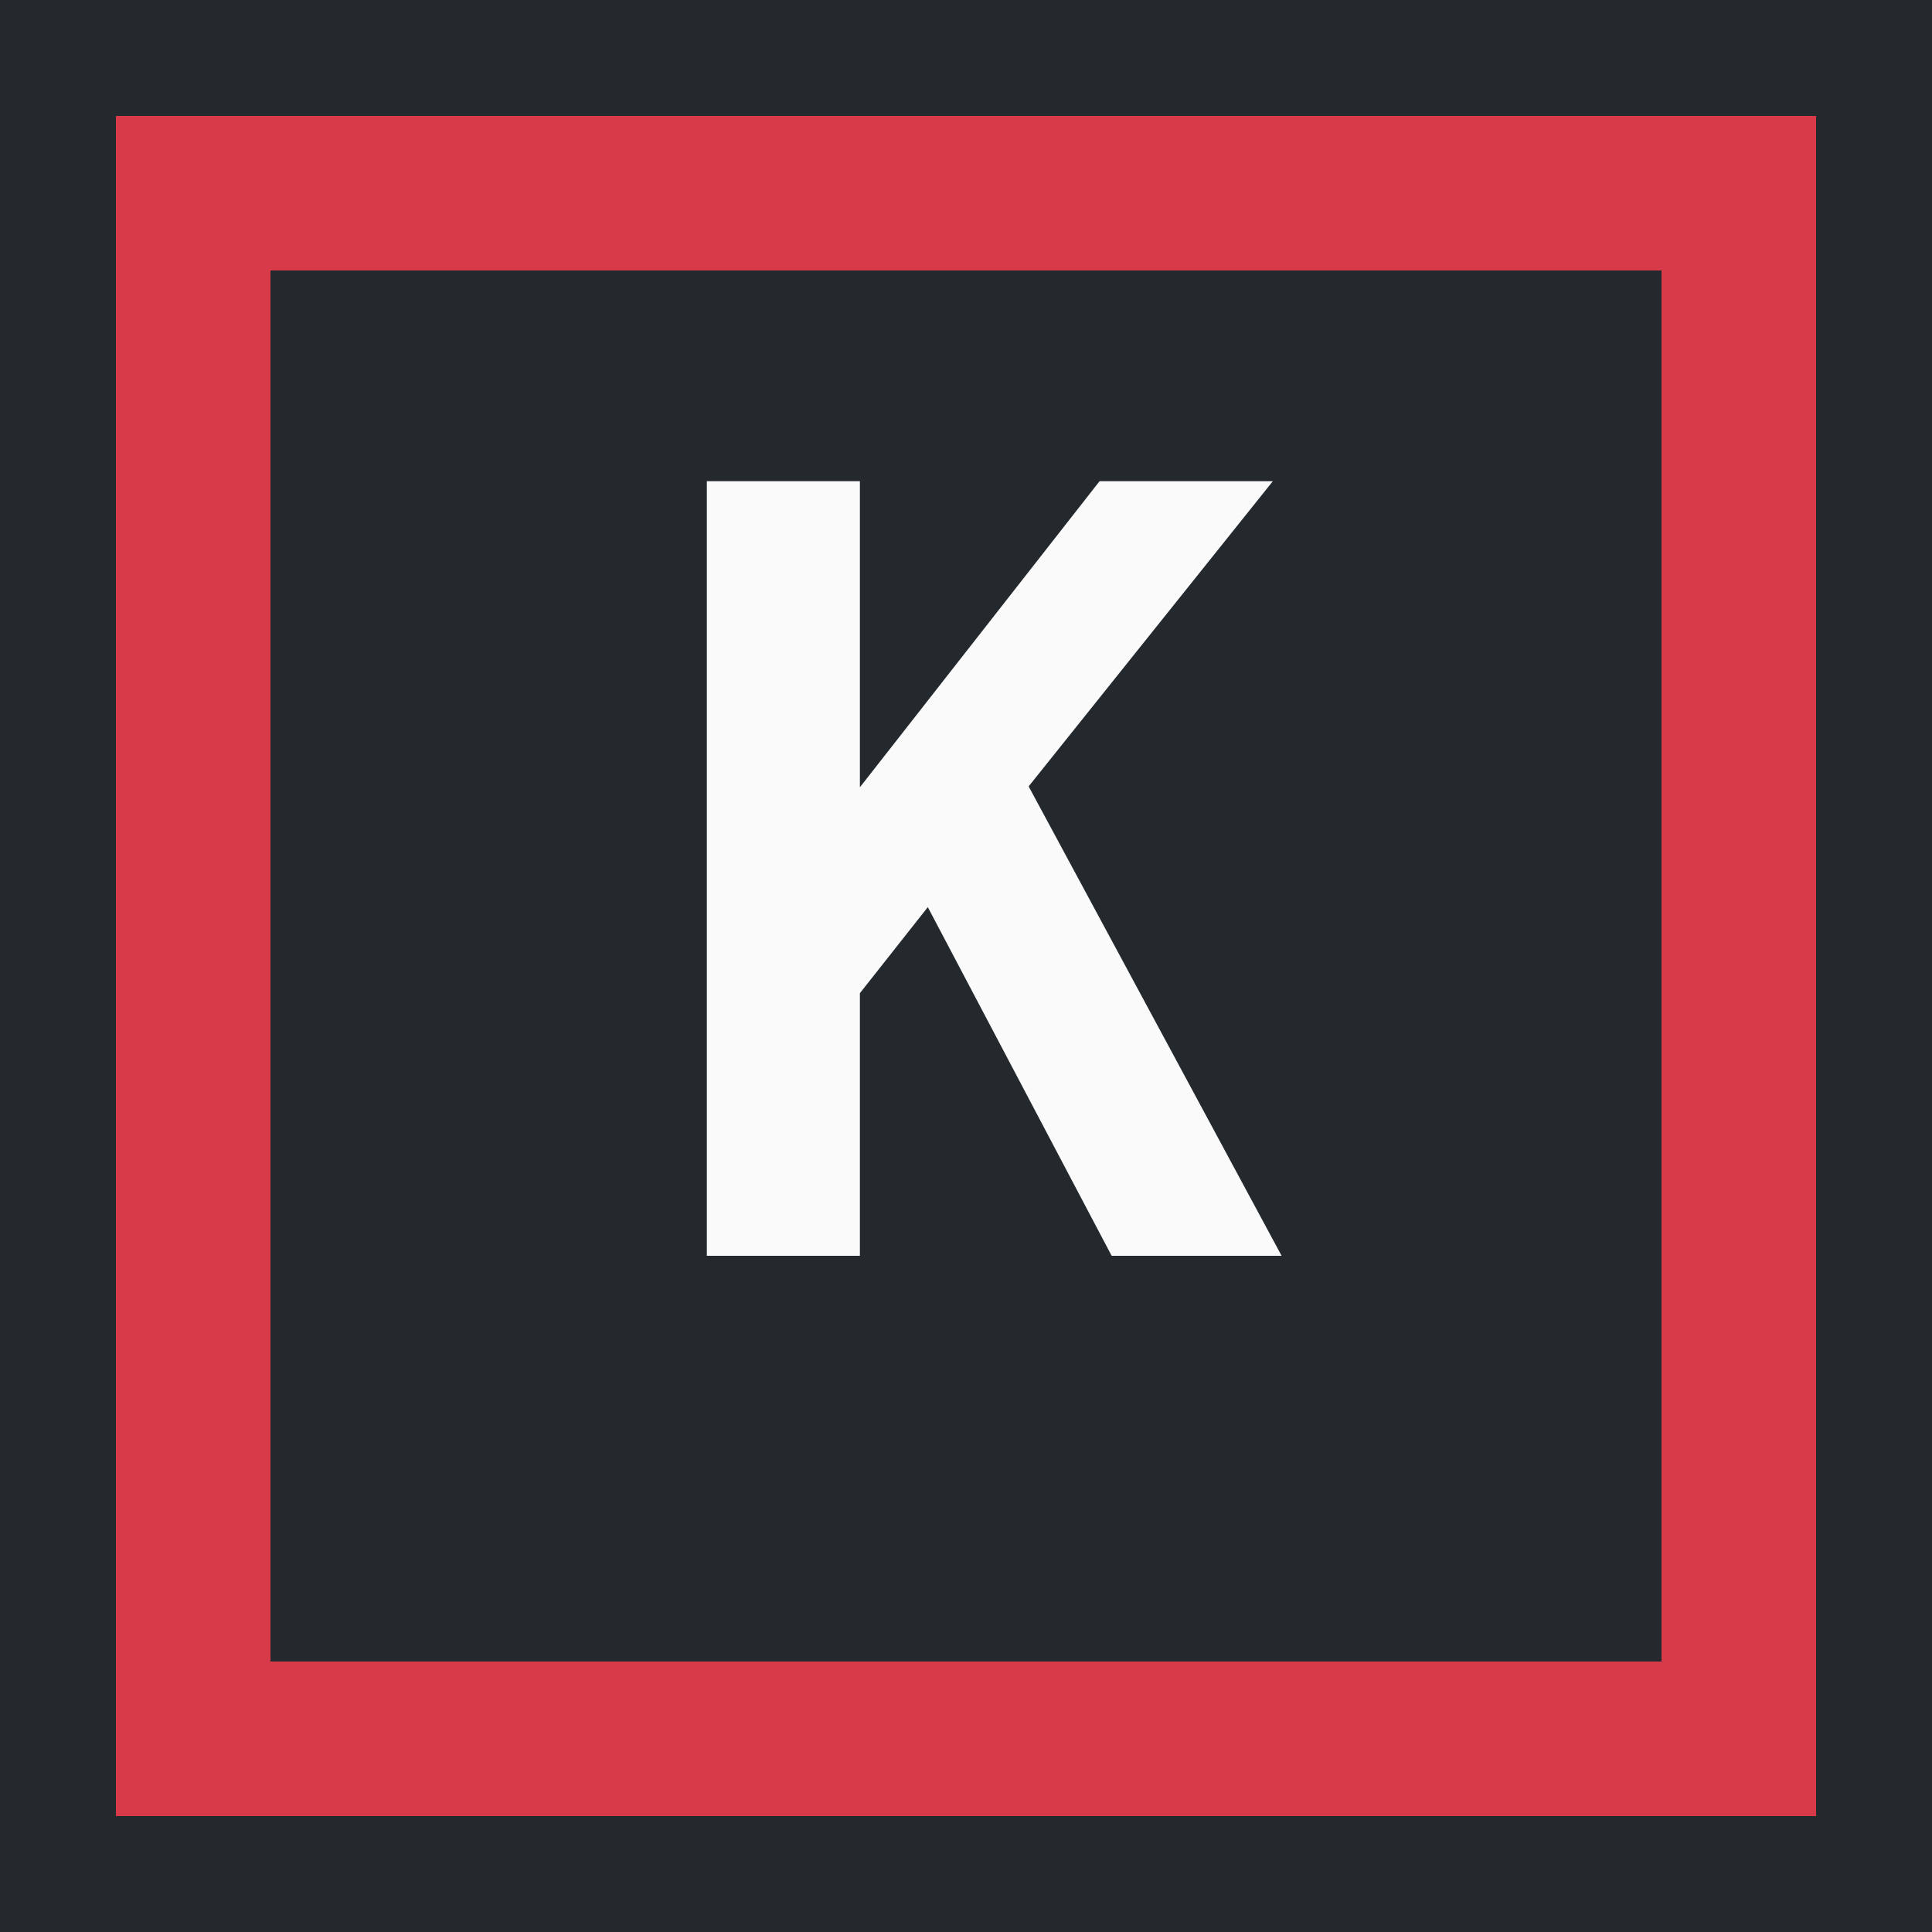
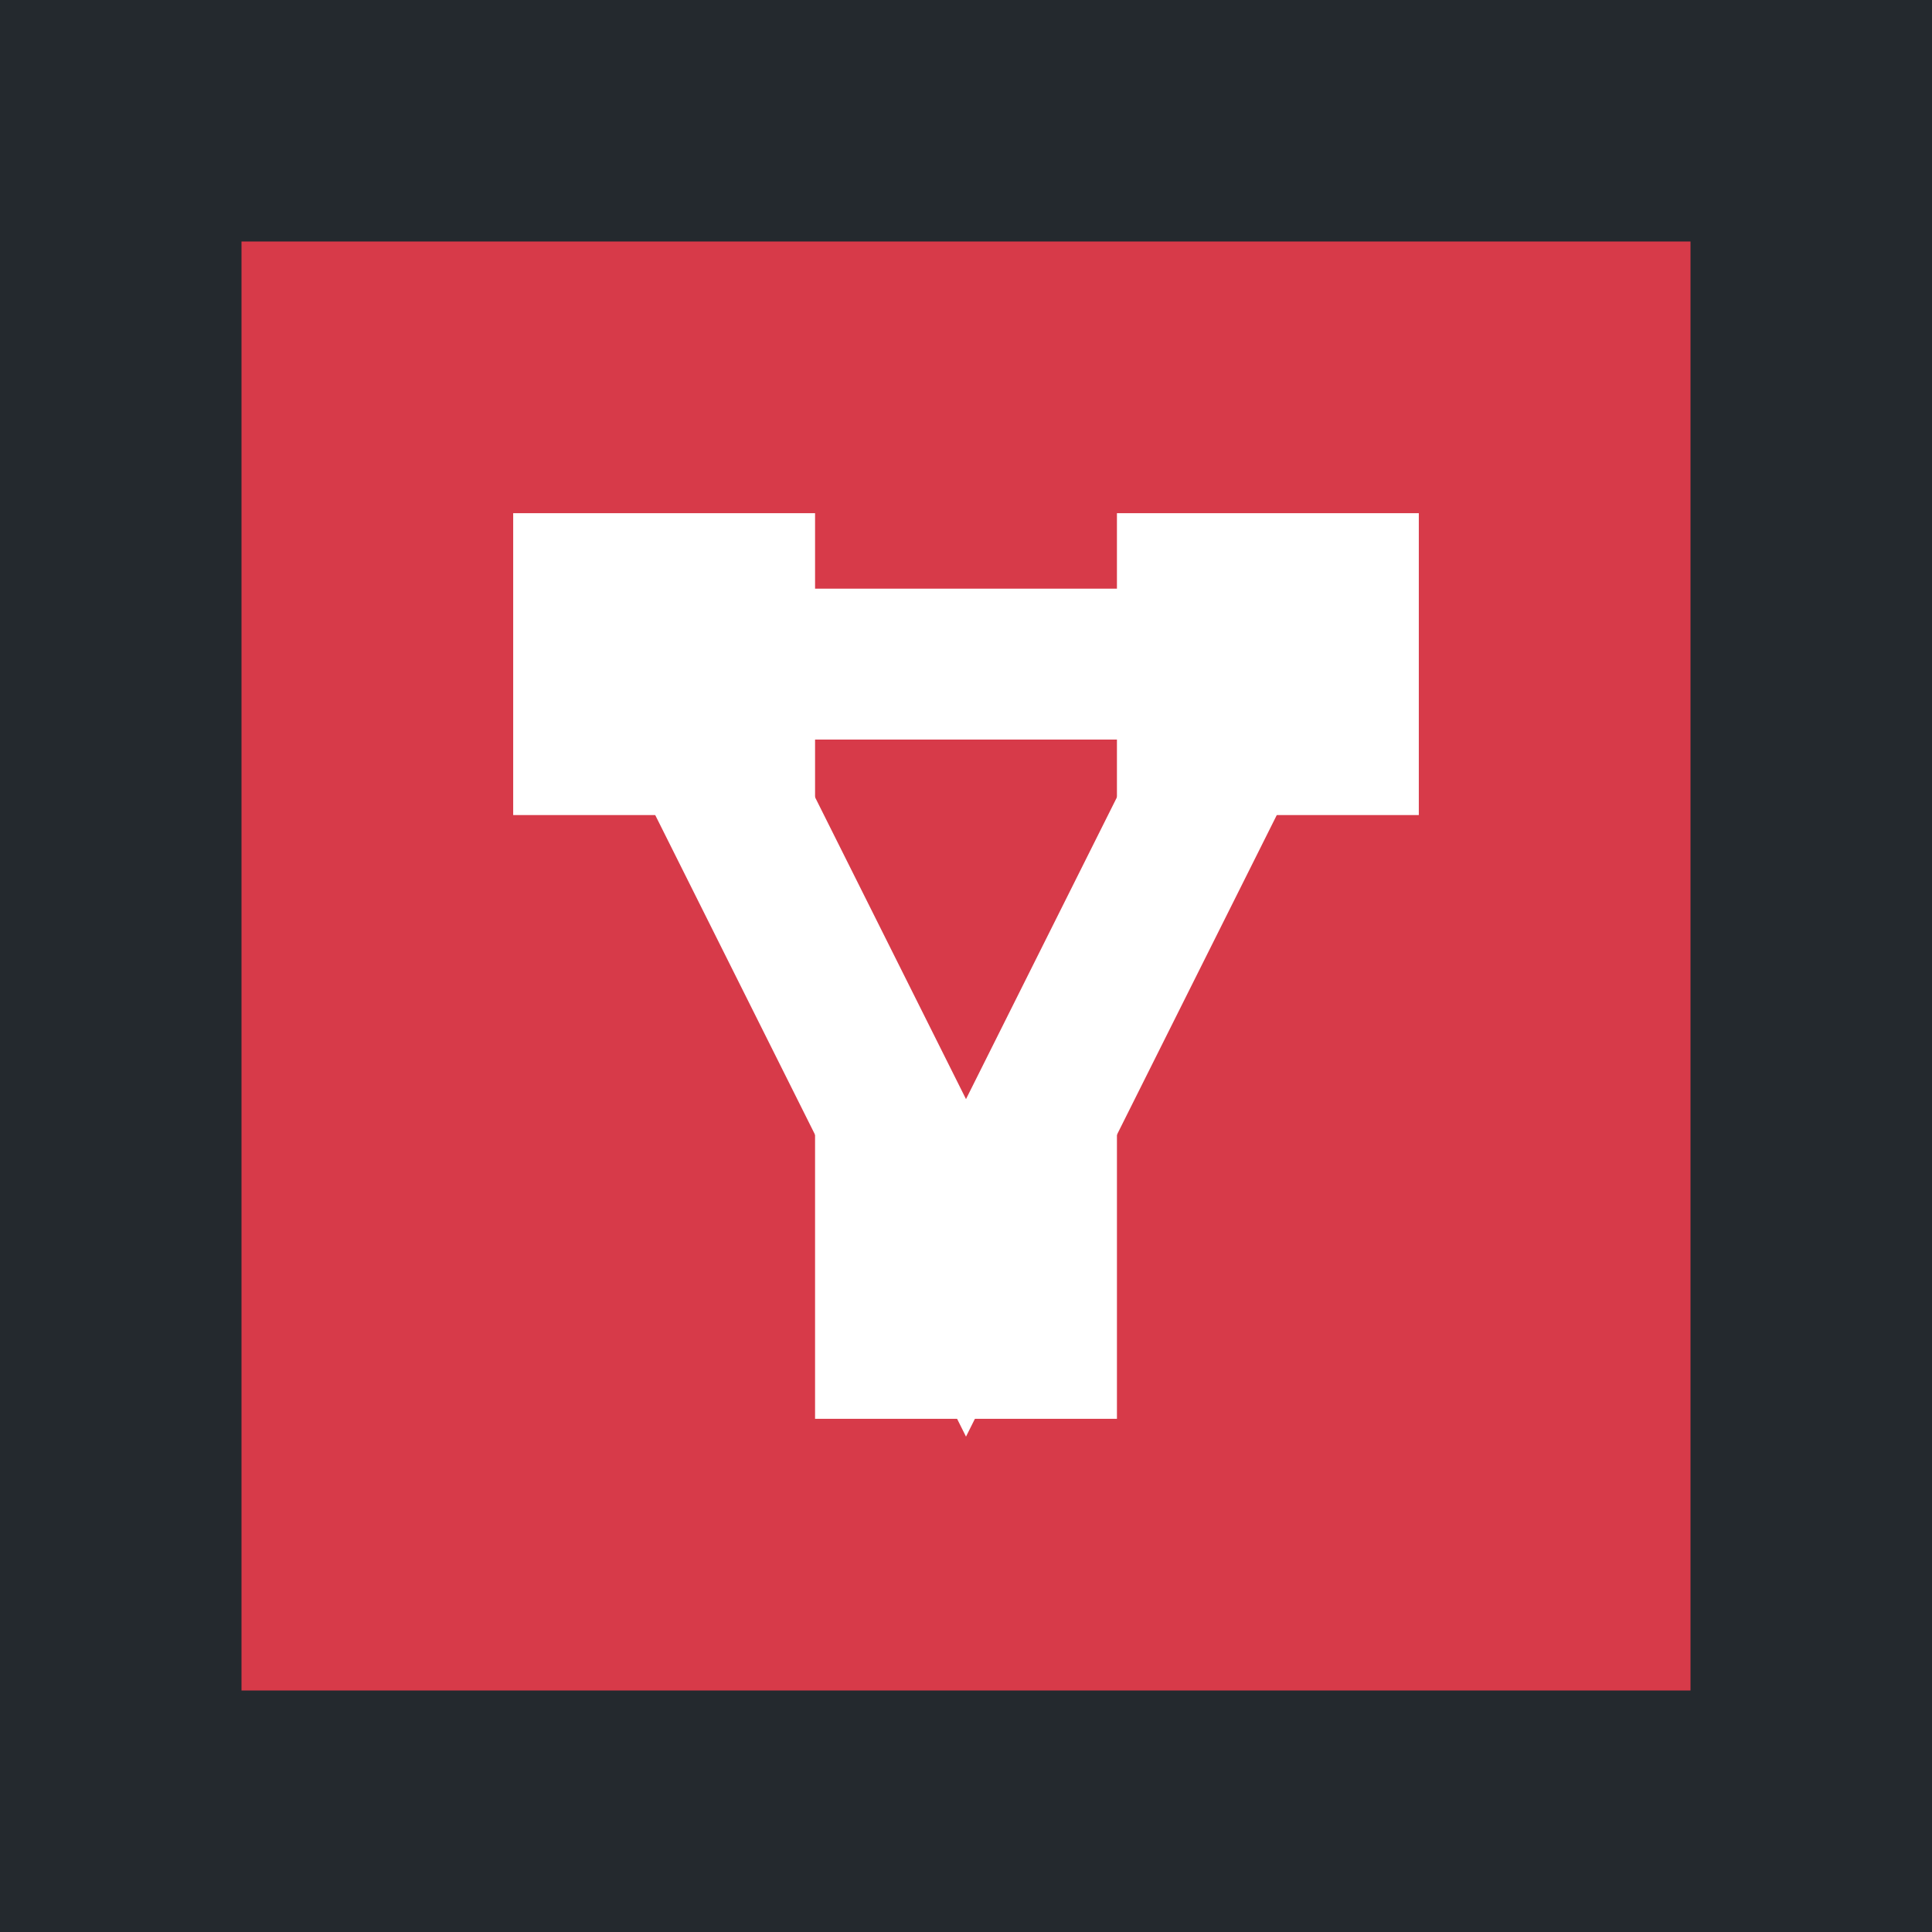
- <svg xmlns="http://www.w3.org/2000/svg" viewBox="0 0 100 100" width="100" height="100">
-   <rect width="100" height="100" fill="#24292e" />
-   <rect x="10" y="10" width="80" height="80" fill="none" stroke="#d73a49" stroke-width="8" />
-   <text x="50" y="65" font-family="monospace" font-size="55" font-weight="900" fill="#fafafa" text-anchor="middle">K</text>
+ <svg xmlns="http://www.w3.org/2000/svg" viewBox="0 0 64 64" role="img" aria-label="kin.tildom">
+   <rect width="64" height="64" fill="#24292e" />
+   <rect x="8" y="8" width="48" height="48" fill="#d73a49" />
+   <path d="m22 22 10 20 10-20M22 22h20" fill="none" stroke="#fff" stroke-width="5" />
+   <path fill="#fff" d="M17 17h10v10H17zm20 0h10v10H37zM27 37h10v10H27z" />
</svg>
